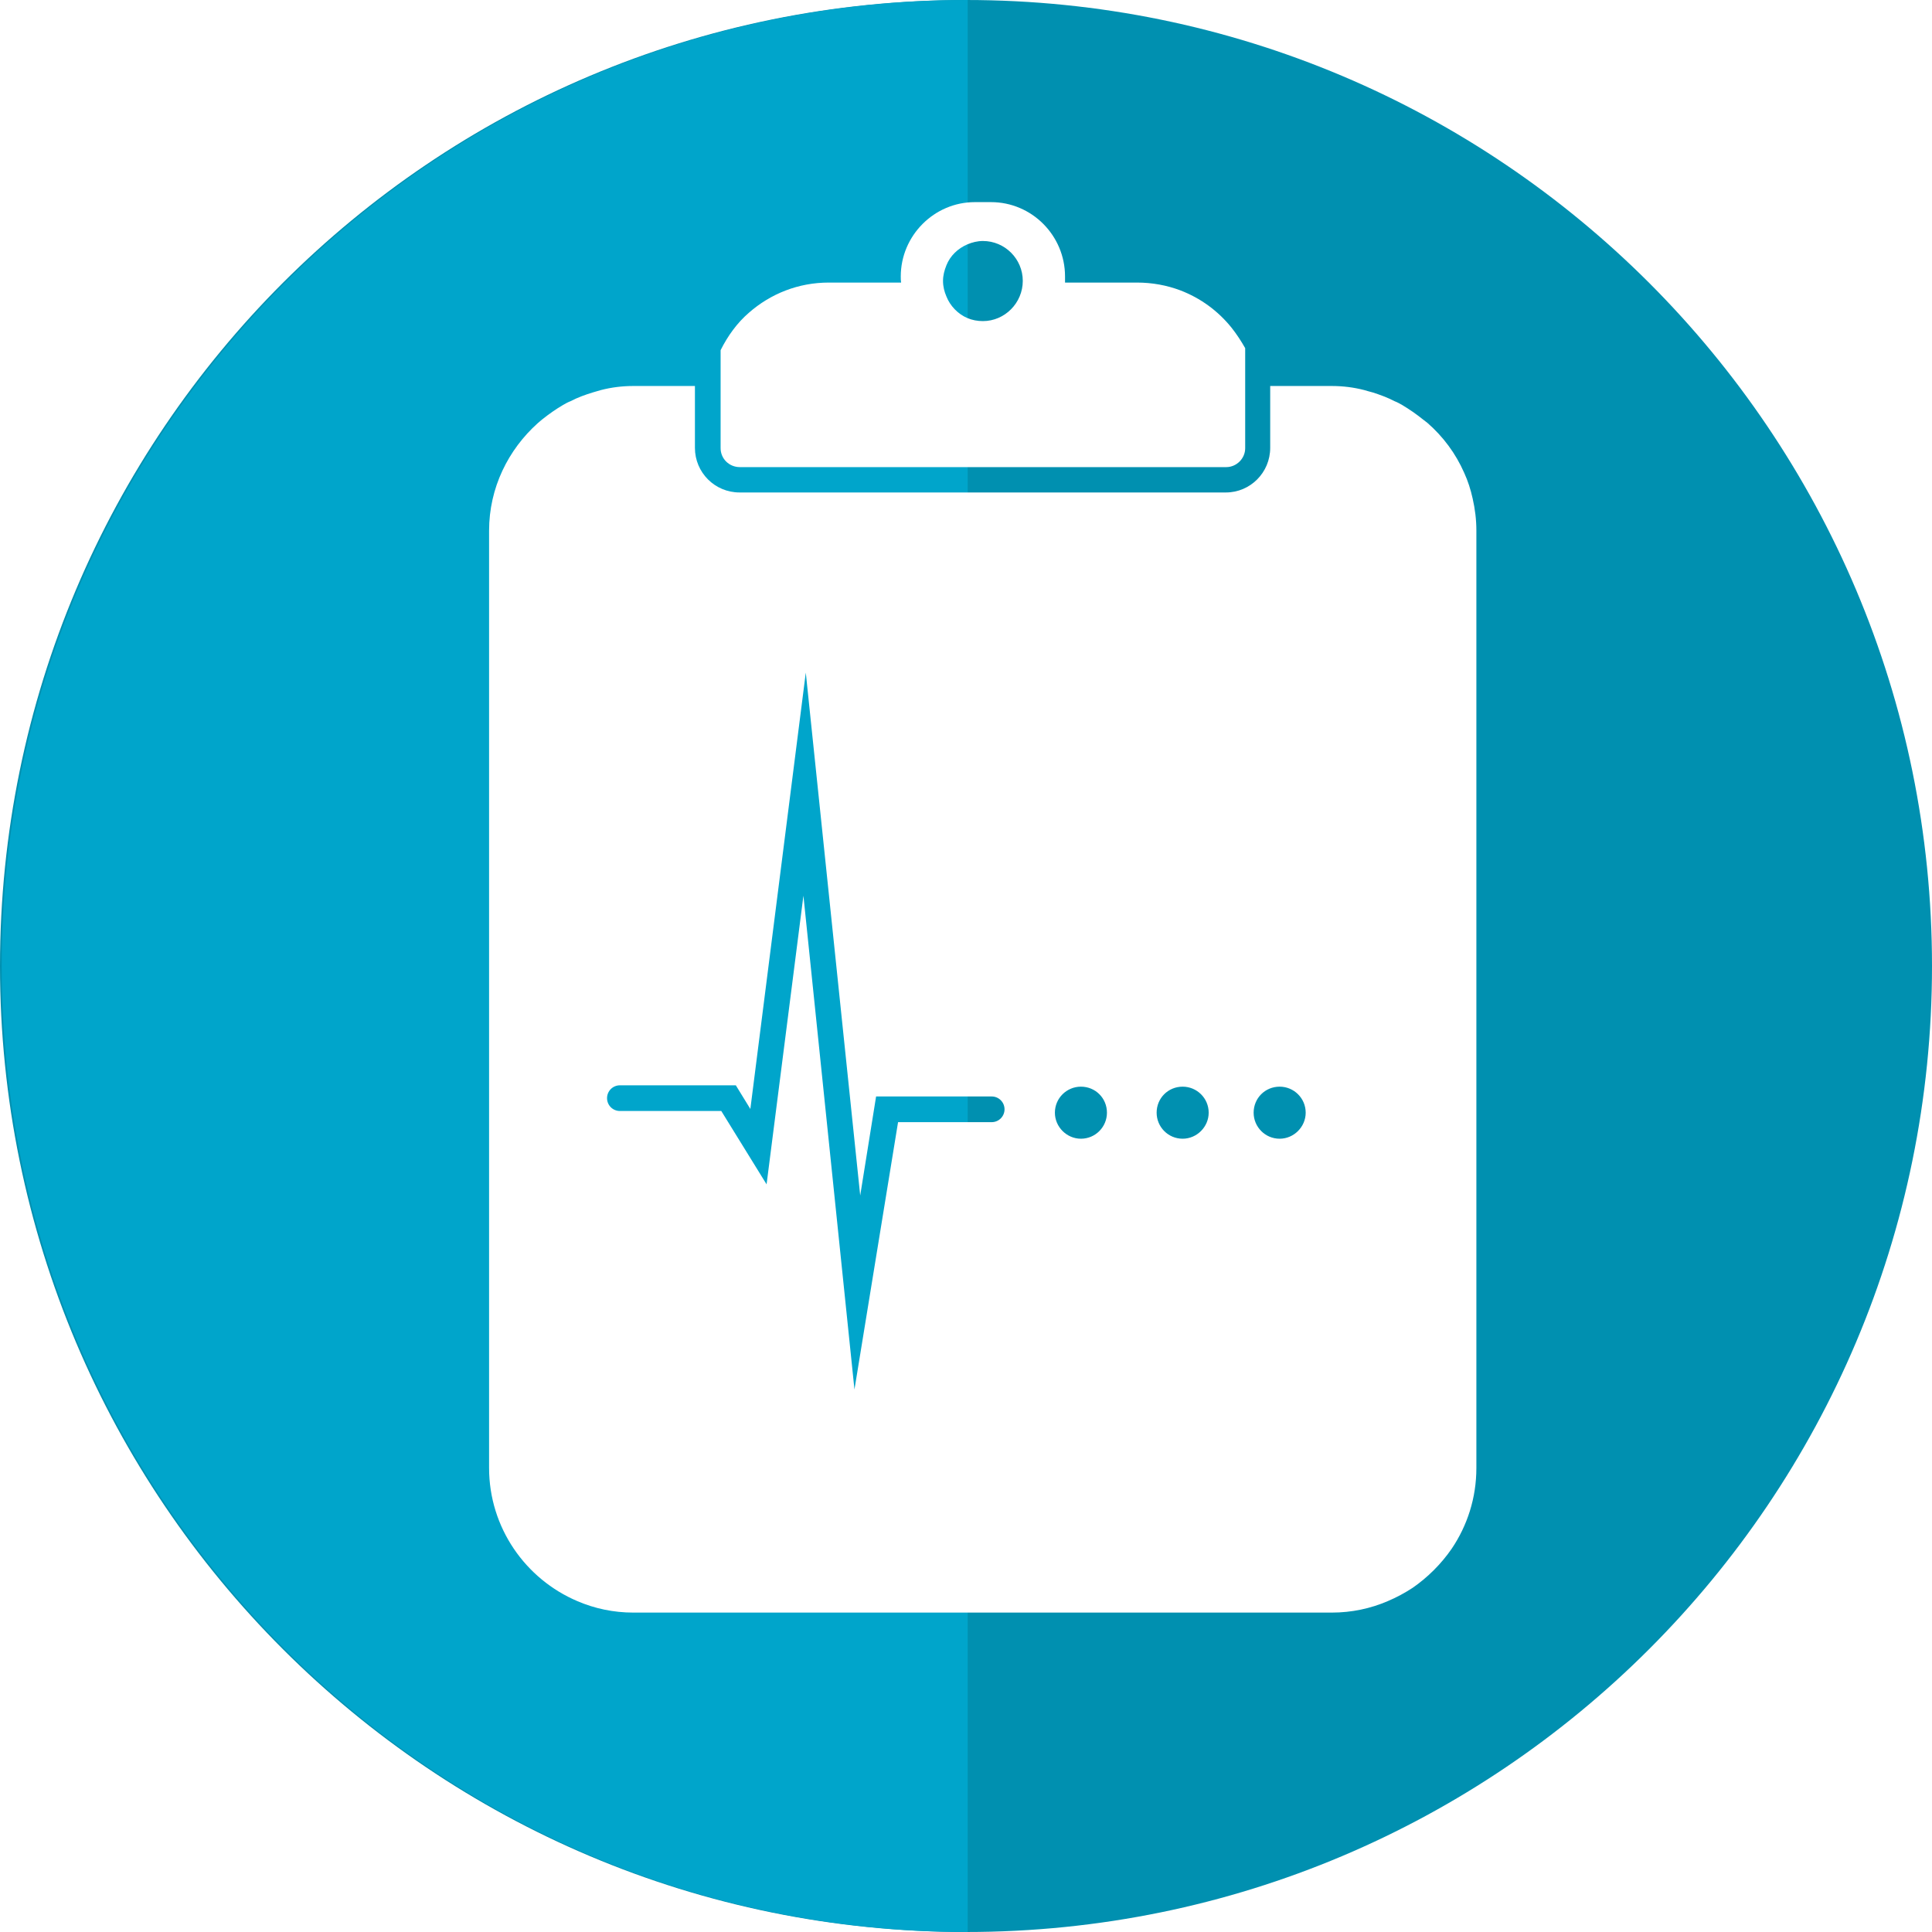
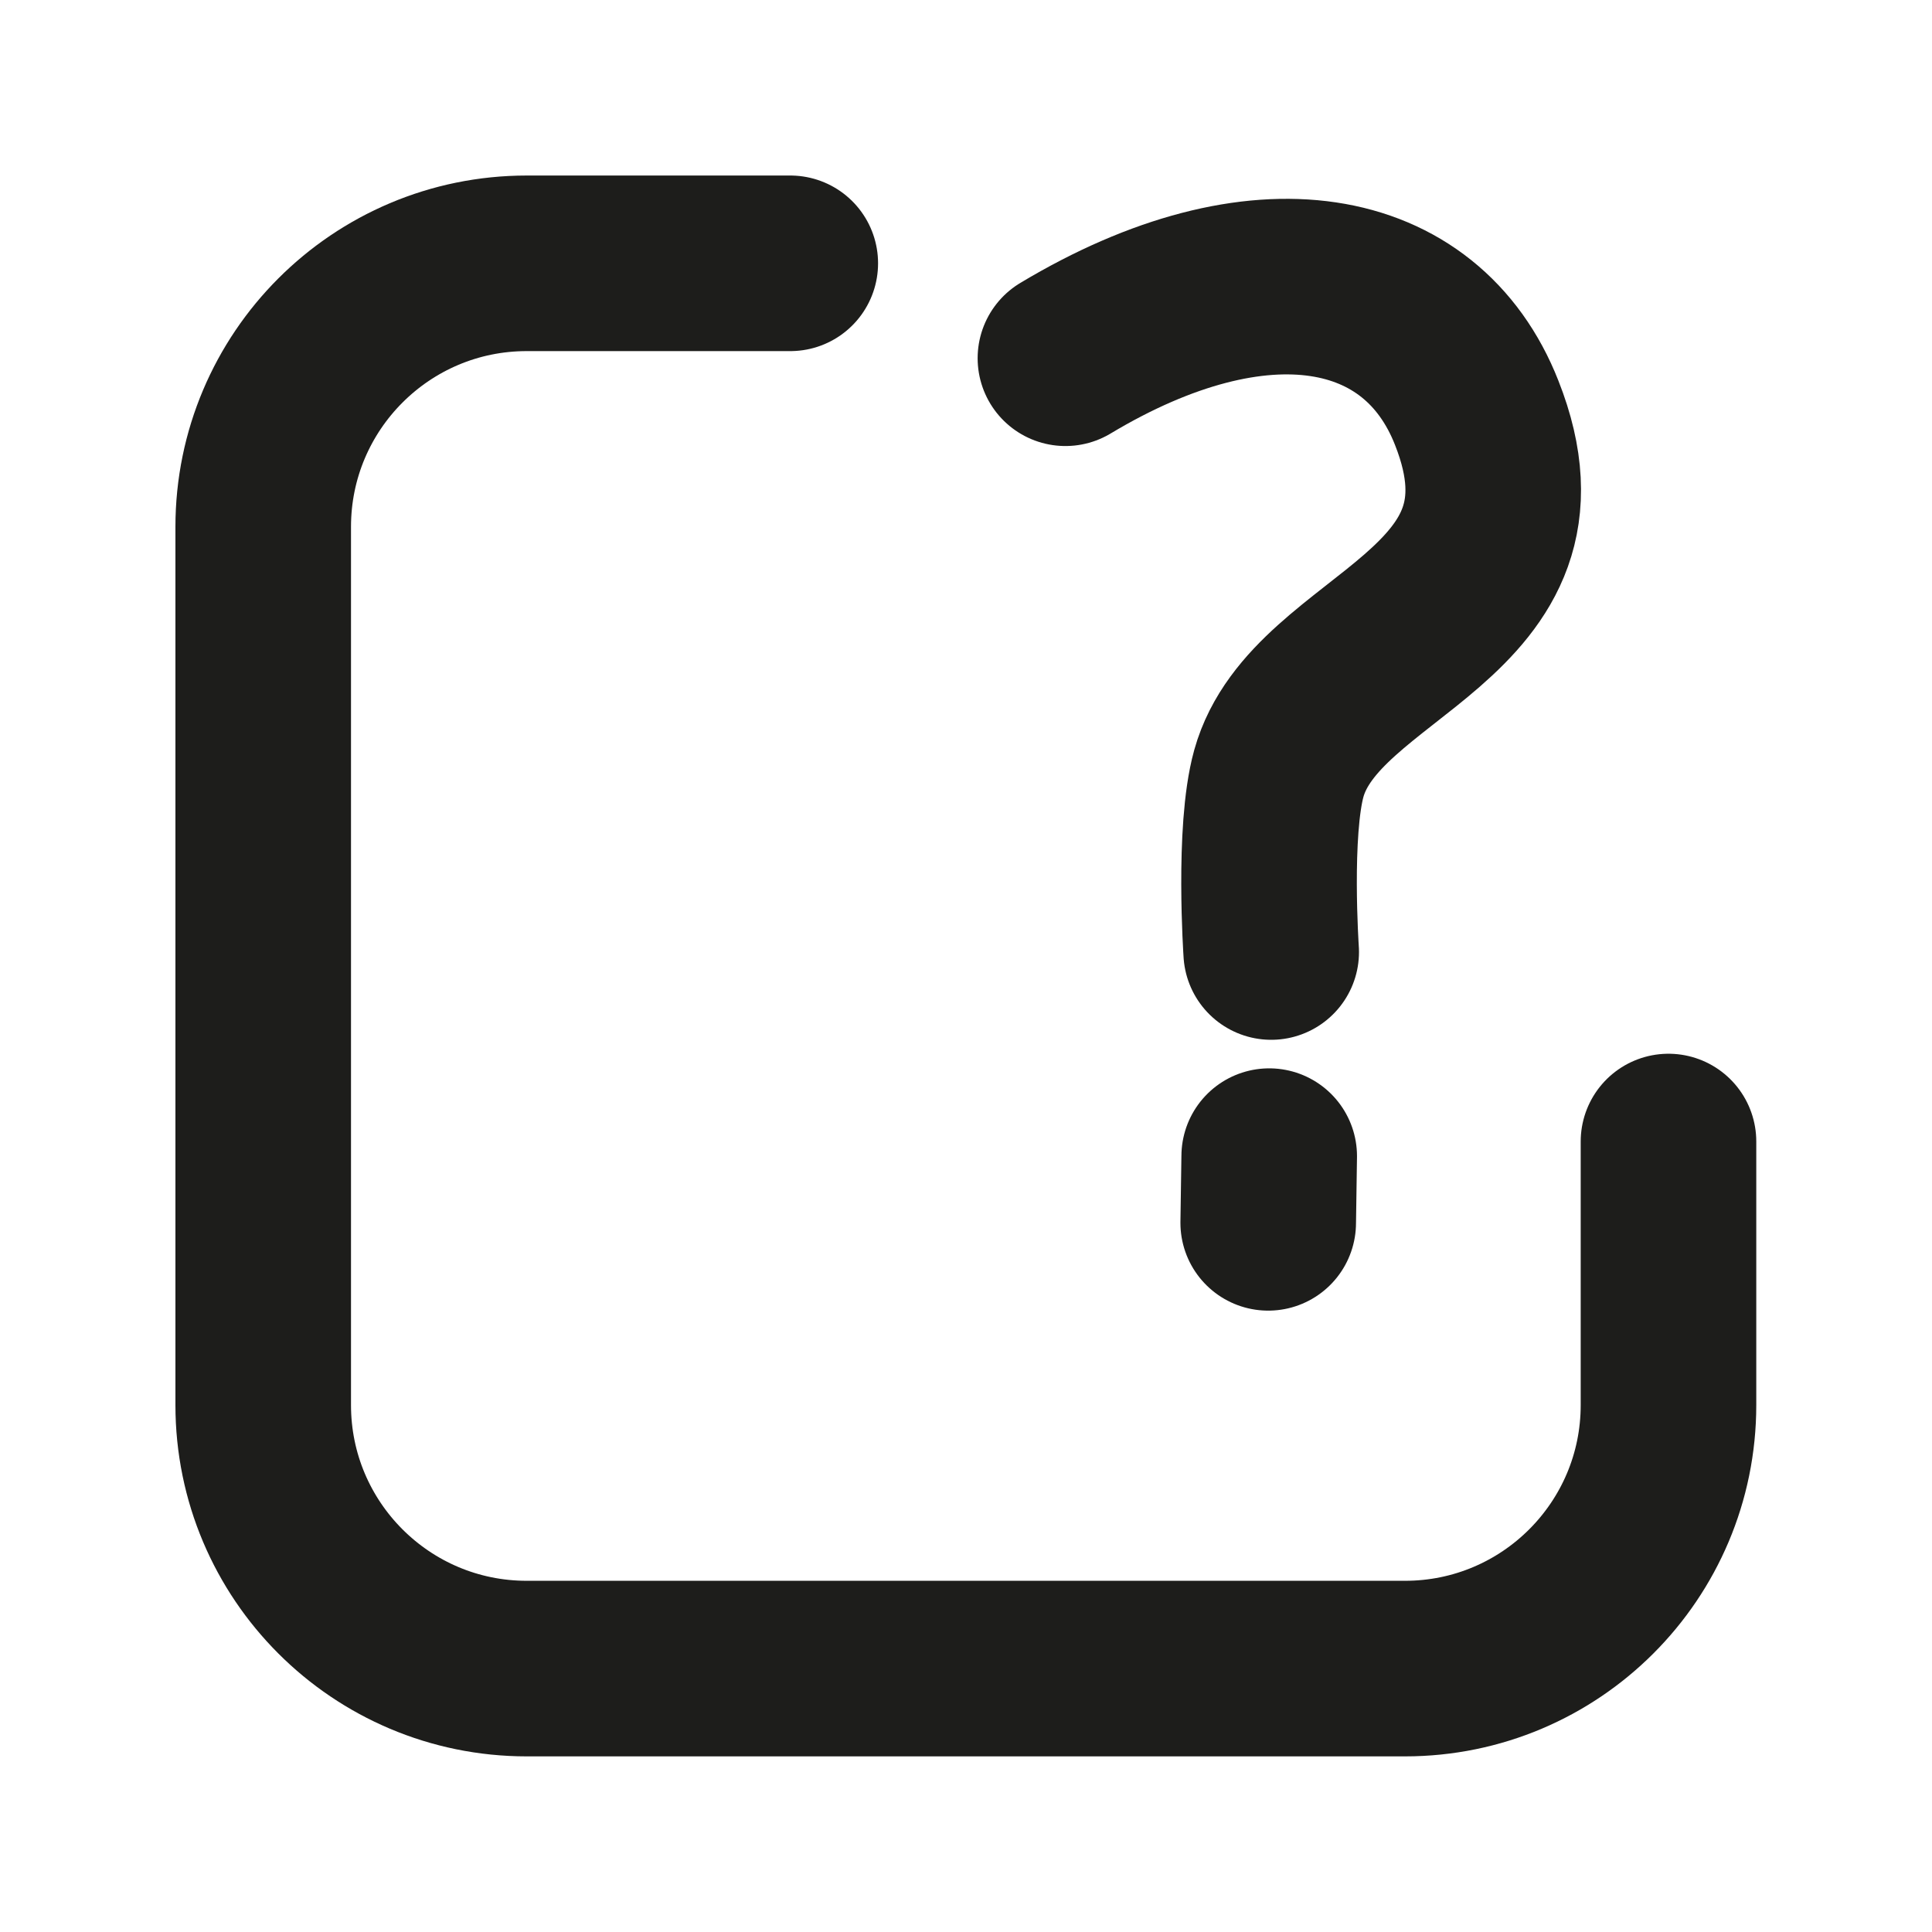
- <svg xmlns="http://www.w3.org/2000/svg" xmlns:ns1="http://xml.openoffice.org/svg/export" version="1.2" width="57.16mm" height="57.16mm" viewBox="154 250 5716 5716" preserveAspectRatio="xMidYMid" fill-rule="evenodd" stroke-width="28.222" stroke-linejoin="round" xml:space="preserve">
-   <defs class="ClipPathGroup">
-     <clipPath id="presentation_clip_path" clipPathUnits="userSpaceOnUse">
-       <rect x="154" y="250" width="5716" height="5716" />
-     </clipPath>
-     <clipPath id="presentation_clip_path_shrink" clipPathUnits="userSpaceOnUse">
-       <rect x="159" y="255" width="5705" height="5705" />
-     </clipPath>
-   </defs>
-   <defs class="TextShapeIndex">
-     <g ns1:slide="id1" ns1:id-list="id3 id4 id5 id6" />
-   </defs>
-   <defs class="EmbeddedBulletChars">
-     <g id="bullet-char-template-57356" transform="scale(0.0004882812,-0.0004882812)">
-       <path d="M 580,1141 L 1163,571 580,0 -4,571 580,1141 Z" />
-     </g>
-     <g id="bullet-char-template-57354" transform="scale(0.0004882812,-0.0004882812)">
-       <path d="M 8,1128 L 1137,1128 1137,0 8,0 8,1128 Z" />
-     </g>
-     <g id="bullet-char-template-10146" transform="scale(0.0004882812,-0.0004882812)">
-       <path d="M 174,0 L 602,739 174,1481 1456,739 174,0 Z M 1358,739 L 309,1346 659,739 1358,739 Z" />
-     </g>
-     <g id="bullet-char-template-10132" transform="scale(0.0004882812,-0.0004882812)">
-       <path d="M 2015,739 L 1276,0 717,0 1260,543 174,543 174,936 1260,936 717,1481 1274,1481 2015,739 Z" />
-     </g>
-     <g id="bullet-char-template-10007" transform="scale(0.0004882812,-0.0004882812)">
-       <path d="M 0,-2 C -7,14 -16,27 -25,37 L 356,567 C 262,823 215,952 215,954 215,979 228,992 255,992 264,992 276,990 289,987 310,991 331,999 354,1012 L 381,999 492,748 772,1049 836,1024 860,1049 C 881,1039 901,1025 922,1006 886,937 835,863 770,784 769,783 710,716 594,584 L 774,223 C 774,196 753,168 711,139 L 727,119 C 717,90 699,76 672,76 641,76 570,178 457,381 L 164,-76 C 142,-110 111,-127 72,-127 30,-127 9,-110 8,-76 1,-67 -2,-52 -2,-32 -2,-23 -1,-13 0,-2 Z" />
-     </g>
-     <g id="bullet-char-template-10004" transform="scale(0.0004882812,-0.0004882812)">
-       <path d="M 285,-33 C 182,-33 111,30 74,156 52,228 41,333 41,471 41,549 55,616 82,672 116,743 169,778 240,778 293,778 328,747 346,684 L 369,508 C 377,444 397,411 428,410 L 1163,1116 C 1174,1127 1196,1133 1229,1133 1271,1133 1292,1118 1292,1087 L 1292,965 C 1292,929 1282,901 1262,881 L 442,47 C 390,-6 338,-33 285,-33 Z" />
-     </g>
-     <g id="bullet-char-template-9679" transform="scale(0.0004882812,-0.0004882812)">
-       <path d="M 813,0 C 632,0 489,54 383,161 276,268 223,411 223,592 223,773 276,916 383,1023 489,1130 632,1184 813,1184 992,1184 1136,1130 1245,1023 1353,916 1407,772 1407,592 1407,412 1353,268 1245,161 1136,54 992,0 813,0 Z" />
-     </g>
-     <g id="bullet-char-template-8226" transform="scale(0.0004882812,-0.0004882812)">
-       <path d="M 346,457 C 273,457 209,483 155,535 101,586 74,649 74,723 74,796 101,859 155,911 209,963 273,989 346,989 419,989 480,963 531,910 582,859 608,796 608,723 608,648 583,586 532,535 482,483 420,457 346,457 Z" />
-     </g>
-     <g id="bullet-char-template-8211" transform="scale(0.0004882812,-0.0004882812)">
-       <path d="M -4,459 L 1135,459 1135,606 -4,606 -4,459 Z" />
-     </g>
-     <g id="bullet-char-template-61548" transform="scale(0.0004882812,-0.0004882812)">
-       <path d="M 173,740 C 173,903 231,1043 346,1159 462,1274 601,1332 765,1332 928,1332 1067,1274 1183,1159 1299,1043 1357,903 1357,740 1357,577 1299,437 1183,322 1067,206 928,148 765,148 601,148 462,206 346,322 231,437 173,577 173,740 Z" />
-     </g>
-   </defs>
-   <defs class="TextEmbeddedBitmaps" />
-   <g class="SlideGroup">
-     <g>
-       <g id="container-id1">
-         <g id="id1" class="Slide" clip-path="url(#presentation_clip_path)">
-           <g class="Page">
-             <g class="com.sun.star.drawing.ClosedBezierShape">
-               <g id="id3">
-                 <rect class="BoundingBox" stroke="none" fill="none" x="154" y="249" width="5717" height="5718" />
-                 <path fill="rgb(0,144,176)" stroke="none" d="M 5870,3108 C 5870,4687 4591,5966 3012,5966 1433,5966 154,4687 154,3108 154,1529 1433,250 3012,250 4591,250 5870,1529 5870,3108 Z" />
-               </g>
-             </g>
-             <g class="com.sun.star.drawing.ClosedBezierShape">
-               <g id="id4">
-                 <rect class="BoundingBox" stroke="none" fill="none" x="158" y="249" width="2860" height="5718" />
-                 <path fill="rgb(0,165,203)" stroke="none" d="M 3017,5966 C 1439,5966 159,4687 159,3108 159,1529 1439,250 3017,250 L 3017,5966 Z" />
-               </g>
-             </g>
-             <g class="com.sun.star.drawing.ClosedBezierShape">
-               <g id="id5">
-                 <rect class="BoundingBox" stroke="none" fill="none" x="2285" y="847" width="1554" height="786" />
-                 <path fill="rgb(255,255,255)" stroke="none" d="M 2954,1035 C 2965,1007 2988,985 3016,973 3030,967 3046,963 3062,963 3127,963 3180,1016 3180,1081 3180,1146 3127,1200 3062,1200 3046,1200 3030,1197 3016,1191 2988,1179 2965,1155 2954,1127 2948,1113 2944,1098 2944,1081 2944,1065 2948,1050 2954,1035 Z M 2343,1632 L 3782,1632 C 3812,1632 3838,1607 3838,1576 L 3838,1280 C 3826,1259 3813,1239 3798,1220 3758,1170 3706,1132 3646,1109 3606,1094 3563,1086 3518,1086 L 3305,1086 C 3305,1080 3305,1074 3305,1068 3305,947 3207,848 3086,848 L 3074,848 3050,848 3038,848 C 2918,848 2819,947 2819,1068 2819,1074 2819,1080 2820,1086 L 2606,1086 C 2516,1086 2434,1119 2370,1175 2335,1205 2307,1244 2286,1286 L 2286,1576 C 2286,1607 2311,1632 2343,1632 Z" />
-               </g>
-             </g>
-             <g class="com.sun.star.drawing.ClosedBezierShape">
-               <g id="id6">
-                 <rect class="BoundingBox" stroke="none" fill="none" x="1600" y="1392" width="2923" height="3630" />
-                 <path fill="rgb(255,255,255)" stroke="none" d="M 3940,3619 C 3897,3619 3863,3584 3863,3542 3863,3499 3897,3465 3940,3465 3982,3465 4017,3499 4017,3542 4017,3584 3982,3619 3940,3619 Z M 3653,3619 C 3610,3619 3576,3584 3576,3542 3576,3499 3610,3465 3653,3465 3695,3465 3730,3499 3730,3542 3730,3584 3695,3619 3653,3619 Z M 3352,3619 C 3310,3619 3275,3584 3275,3542 3275,3499 3310,3465 3352,3465 3395,3465 3429,3499 3429,3542 3429,3584 3395,3619 3352,3619 Z M 3088,3570 L 2811,3570 2682,4361 2531,2900 2422,3754 2288,3537 1988,3537 C 1967,3537 1950,3520 1950,3499 1950,3478 1967,3461 1988,3461 L 2331,3461 2374,3531 2538,2240 2699,3787 2746,3494 3088,3494 C 3109,3494 3126,3511 3126,3532 3126,3553 3109,3570 3088,3570 Z M 4511,1725 C 4505,1698 4497,1673 4486,1649 4461,1592 4424,1542 4377,1501 4373,1498 4368,1494 4364,1491 4344,1475 4324,1461 4302,1448 4295,1444 4288,1440 4280,1437 4259,1426 4237,1418 4215,1411 4206,1409 4198,1406 4190,1404 4159,1396 4127,1392 4094,1392 L 3912,1392 3912,1575 C 3912,1648 3853,1707 3781,1707 L 2342,1707 C 2269,1707 2210,1648 2210,1575 L 2210,1392 2028,1392 C 1995,1392 1963,1396 1932,1404 1924,1406 1916,1409 1908,1411 1885,1418 1863,1426 1842,1437 1834,1440 1827,1444 1820,1448 1798,1461 1778,1475 1758,1491 1754,1494 1750,1498 1745,1502 1658,1580 1601,1693 1601,1820 L 1601,1935 1601,2022 1601,2833 1601,4593 C 1601,4770 1709,4922 1862,4987 1913,5009 1969,5021 2028,5021 L 4094,5021 C 4153,5021 4209,5009 4260,4987 4286,4976 4310,4963 4333,4948 4378,4917 4418,4877 4449,4832 4495,4764 4522,4682 4522,4593 L 4522,2833 4522,2022 4522,1935 4522,1820 C 4522,1787 4518,1756 4511,1725 Z" />
-               </g>
-             </g>
-           </g>
-         </g>
-       </g>
+ <svg xmlns="http://www.w3.org/2000/svg" width="22" height="22" viewBox="0 0 5.821 5.821" version="1.1" id="svg2470">
+   <defs id="defs2464" />
+   <g id="layer1" transform="translate(-166.9521,-149.1735)">
+     <g id="g3028" transform="translate(0.5291534,-0.5291501)">
+       <path id="path2418" d="m 169.633,150.782 c 0.585,-0.351 1.073,-0.258 1.239,0.164 0.245,0.619 -0.485,0.689 -0.596,1.087 -0.048,0.173 -0.023,0.538 -0.023,0.538" style="fill:none;stroke:#1d1d1b;stroke-width:0.529;stroke-linecap:round;stroke-linejoin:round;stroke-miterlimit:4;stroke-dasharray:none;stroke-opacity:1" />
+       <path id="path2424" d="m 170.247,153.186 -0.003,0.201" style="fill:none;stroke:#1d1d1b;stroke-width:0.529;stroke-linecap:round;stroke-linejoin:round;stroke-miterlimit:4;stroke-dasharray:none;stroke-opacity:1" />
+       <path id="path204-2-6" d="m 171.45,153.142 v 0.794 a 0.794,0.794 0 0 1 -0.794,0.794 h -2.646 a 0.794,0.794 0 0 1 -0.794,-0.794 v -2.646 a 0.794,0.794 0 0 1 0.794,-0.794 h 0.794" class="cls-1" style="fill:none;stroke:#1d1d1b;stroke-width:0.529px;stroke-linecap:round;stroke-linejoin:round" />
    </g>
  </g>
</svg>
